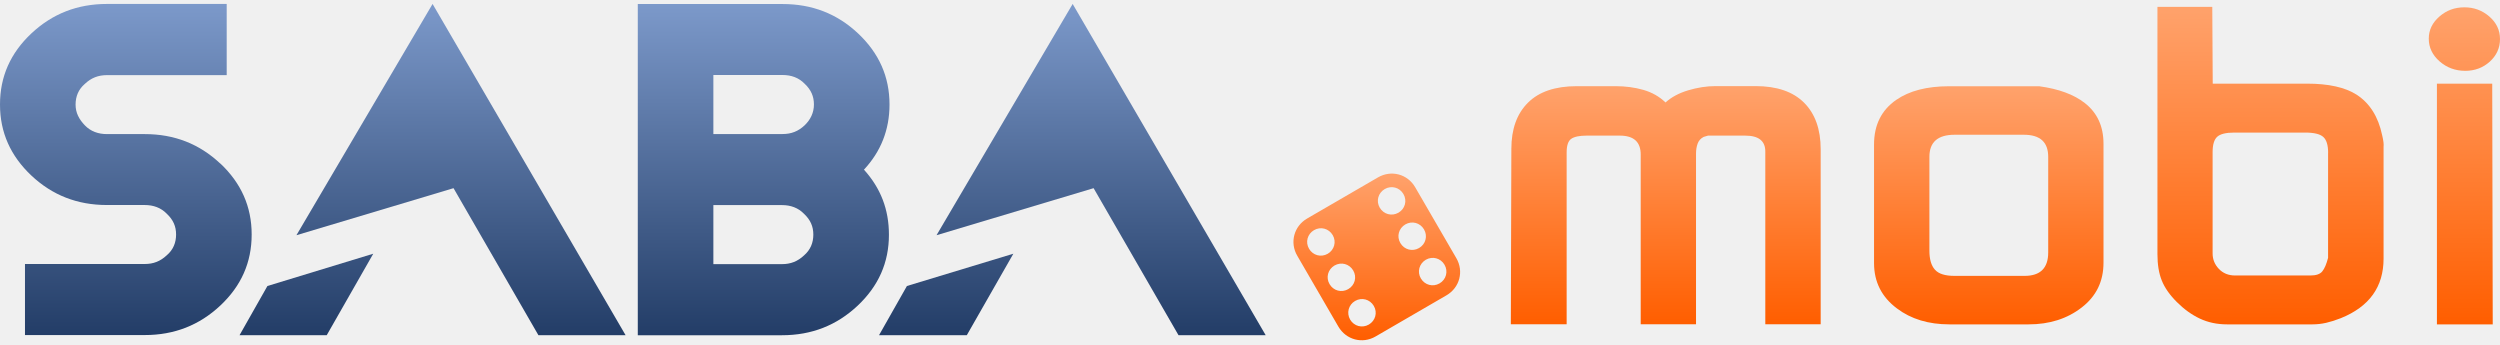
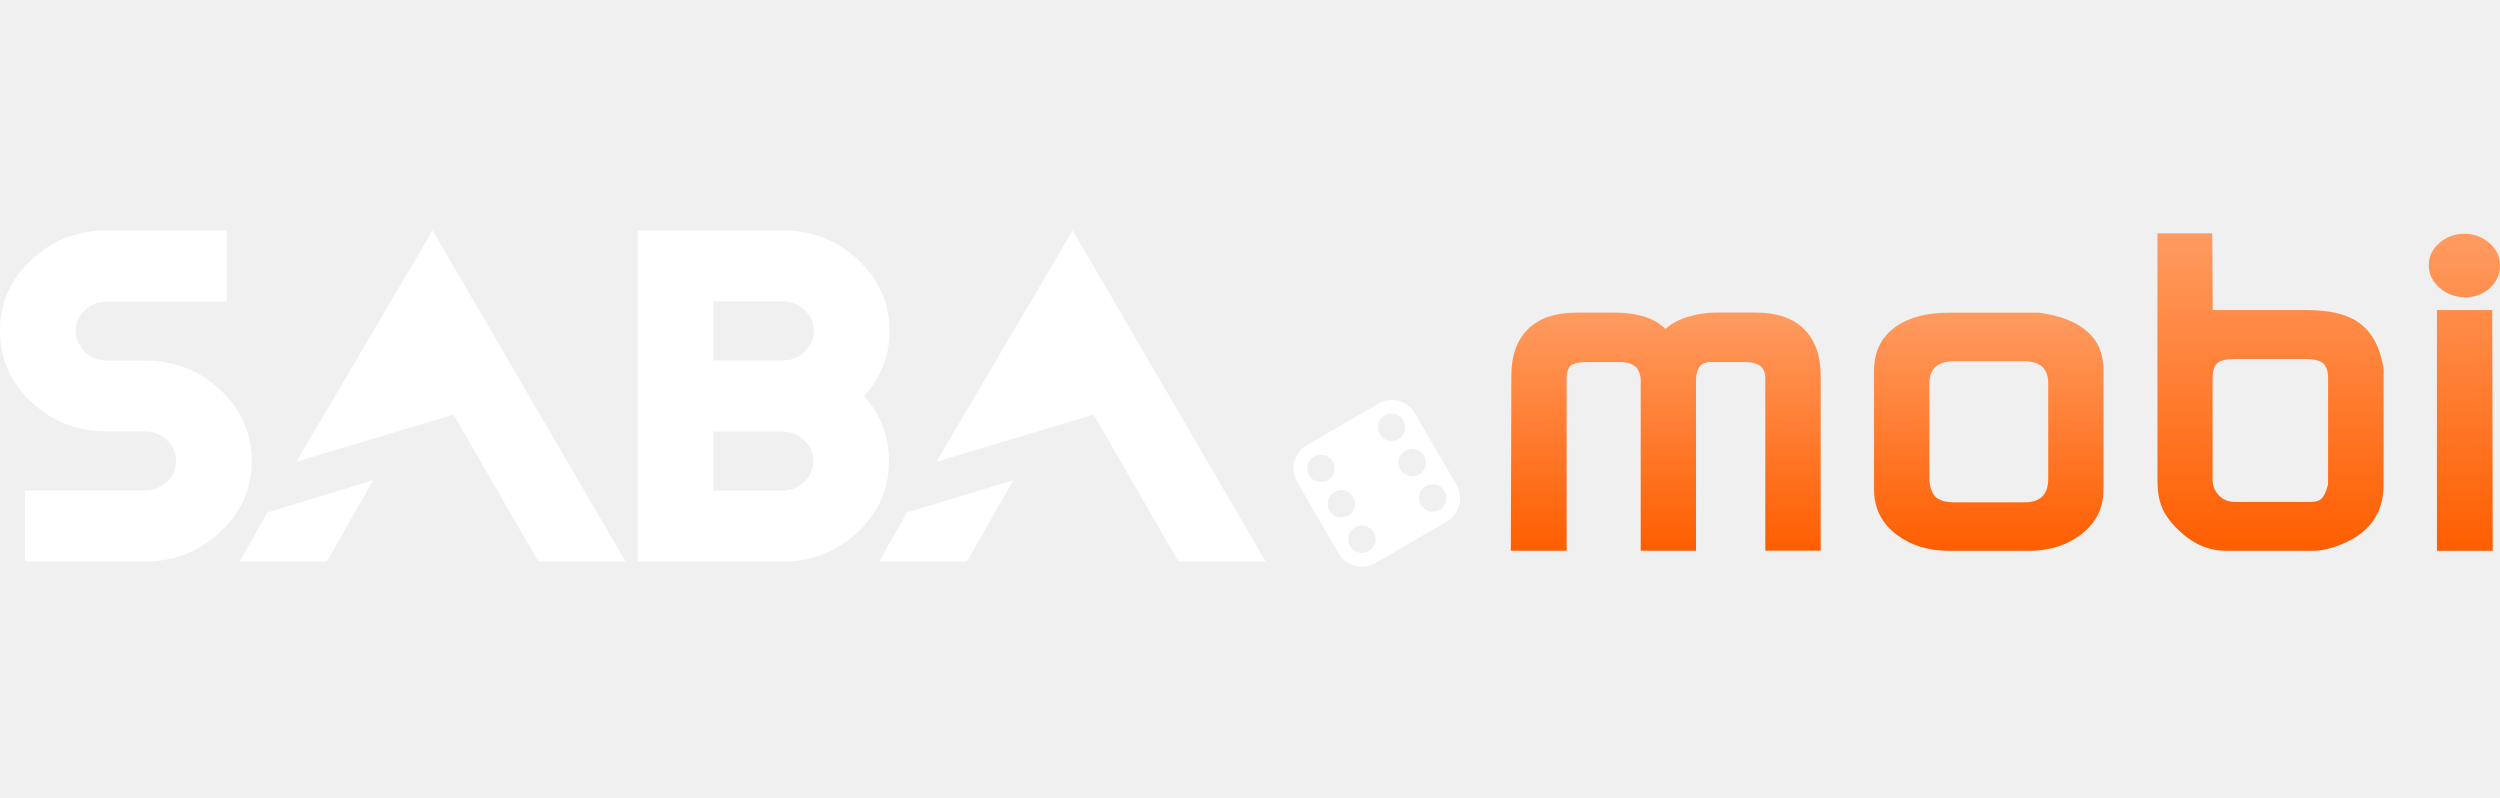
- <svg xmlns="http://www.w3.org/2000/svg" width="138" height="19" viewBox="0 0 138 19" fill="none">
-   <path d="M12.161 9.03C11.004 7.942 9.625 7.402 7.988 7.402H5.904C5.424 7.402 5.005 7.252 4.685 6.92C4.365 6.588 4.172 6.226 4.172 5.774C4.172 5.323 4.332 4.93 4.685 4.629C5.038 4.297 5.424 4.147 5.904 4.147H12.514V0.218H5.904C4.267 0.218 2.888 0.761 1.732 1.845C0.575 2.933 0 4.229 0 5.768C0 7.306 0.578 8.602 1.732 9.69C2.888 10.777 4.267 11.317 5.904 11.317H7.988C8.469 11.317 8.887 11.468 9.207 11.799C9.56 12.131 9.72 12.493 9.72 12.945C9.72 13.396 9.56 13.79 9.207 14.09C8.854 14.422 8.469 14.573 7.988 14.573H1.379V18.495H7.988C9.625 18.495 11.004 17.951 12.161 16.867C13.318 15.78 13.892 14.484 13.892 12.945C13.892 11.406 13.314 10.11 12.161 9.023V9.03Z" fill="url(#paint0_linear_8377_178299)" />
-   <path d="M49.101 5.771C49.101 4.233 48.523 2.937 47.37 1.849C46.217 0.762 44.834 0.222 43.197 0.222H35.206V18.505H43.165C44.802 18.505 46.18 17.962 47.337 16.878C48.494 15.79 49.069 14.494 49.069 12.956C49.069 11.567 48.618 10.391 47.69 9.365C48.621 8.37 49.101 7.163 49.101 5.771ZM44.383 14.098C44.031 14.429 43.645 14.58 43.165 14.58H39.378V11.321H43.165C43.645 11.321 44.063 11.472 44.383 11.803C44.736 12.135 44.896 12.498 44.896 12.949C44.896 13.4 44.736 13.793 44.383 14.098ZM44.416 6.917C44.063 7.249 43.678 7.399 43.197 7.399H39.378V4.14H43.197C43.678 4.14 44.096 4.291 44.416 4.622C44.769 4.954 44.929 5.317 44.929 5.768C44.929 6.219 44.736 6.613 44.416 6.917Z" fill="url(#paint1_linear_8377_178299)" />
-   <path d="M16.366 12.979L23.878 0.218L34.532 18.502H29.72L25.035 10.387L16.37 12.982L16.366 12.979ZM18.036 18.502L20.604 14.005L14.762 15.787L13.223 18.502H18.036Z" fill="url(#paint2_linear_8377_178299)" />
-   <path d="M51.699 12.979L59.211 0.218L69.865 18.502H65.053L60.367 10.387L51.702 12.982L51.699 12.979ZM53.368 18.502L55.937 14.005L50.062 15.787L48.523 18.502H53.368Z" fill="url(#paint3_linear_8377_178299)" />
-   <path d="M76.063 9.793L72.155 12.061C71.422 12.487 71.183 13.39 71.609 14.118L73.877 18.026C74.303 18.759 75.206 18.998 75.934 18.572L79.842 16.304C80.576 15.878 80.814 14.975 80.388 14.247L78.12 10.339C77.698 9.606 76.796 9.367 76.063 9.793ZM75.559 17.916C75.192 18.127 74.743 18.008 74.528 17.642C74.317 17.275 74.436 16.826 74.803 16.611C75.169 16.4 75.618 16.519 75.834 16.886C76.049 17.252 75.925 17.701 75.559 17.916ZM74.422 15.96C74.056 16.171 73.607 16.052 73.392 15.685C73.176 15.319 73.3 14.87 73.667 14.654C74.033 14.444 74.482 14.563 74.697 14.929C74.913 15.296 74.789 15.749 74.422 15.96ZM73.291 14.008C72.924 14.219 72.475 14.1 72.26 13.733C72.045 13.367 72.168 12.918 72.535 12.703C72.901 12.492 73.35 12.611 73.566 12.978C73.781 13.344 73.653 13.798 73.291 14.008ZM79.462 15.644C79.096 15.855 78.647 15.736 78.431 15.369C78.216 15.003 78.34 14.554 78.706 14.338C79.073 14.127 79.522 14.247 79.737 14.613C79.952 14.98 79.829 15.433 79.462 15.644ZM78.331 13.692C77.964 13.903 77.515 13.784 77.3 13.417C77.084 13.051 77.208 12.602 77.575 12.387C77.941 12.176 78.39 12.295 78.605 12.662C78.821 13.028 78.697 13.482 78.331 13.692ZM77.194 11.741C76.828 11.951 76.379 11.832 76.163 11.466C75.948 11.099 76.072 10.65 76.438 10.435C76.805 10.224 77.254 10.343 77.469 10.71C77.684 11.076 77.561 11.53 77.194 11.741Z" fill="url(#paint4_linear_8377_178299)" />
-   <path d="M97.445 17.905V8.364C97.445 7.78 97.076 7.486 96.338 7.486H94.28L94.042 7.557C93.882 7.639 93.772 7.759 93.712 7.923C93.651 8.087 93.62 8.272 93.62 8.484V17.901H90.567V8.532C90.567 7.834 90.184 7.486 89.414 7.486H87.579C87.178 7.486 86.894 7.547 86.727 7.667C86.561 7.786 86.479 8.036 86.479 8.409V17.901H83.398L83.427 8.214C83.427 7.127 83.732 6.278 84.342 5.67C84.953 5.061 85.851 4.757 87.032 4.757H89.18C89.726 4.757 90.241 4.825 90.716 4.962C91.192 5.099 91.6 5.331 91.937 5.656C92.257 5.365 92.672 5.14 93.186 4.986C93.701 4.832 94.205 4.753 94.702 4.753H96.909C98.081 4.753 98.971 5.058 99.582 5.666C100.192 6.275 100.501 7.13 100.501 8.234V17.898H97.445V17.905Z" fill="url(#paint5_linear_8377_178299)" />
-   <path d="M111.979 17.905H107.606C106.456 17.905 105.495 17.614 104.717 17.03C103.869 16.397 103.447 15.563 103.447 14.523V7.975C103.447 6.905 103.851 6.084 104.668 5.516C105.392 5.014 106.364 4.761 107.581 4.761H111.954H112.564C113.643 4.908 114.481 5.216 115.08 5.687C115.769 6.224 116.113 6.973 116.113 7.934V14.506C116.113 15.532 115.712 16.356 114.907 16.975C114.105 17.597 113.129 17.905 111.979 17.905ZM113.061 8.655C113.061 7.845 112.614 7.438 111.716 7.438H107.897C106.967 7.438 106.503 7.845 106.503 8.655V13.839C106.503 14.311 106.605 14.66 106.808 14.886C107.01 15.115 107.368 15.228 107.883 15.228H111.759C112.625 15.228 113.061 14.797 113.061 13.938V8.655Z" fill="url(#paint6_linear_8377_178299)" />
-   <path d="M127.647 17.905H122.931C122.384 17.905 121.884 17.799 121.433 17.587C120.982 17.375 120.56 17.071 120.163 16.674C119.765 16.277 119.488 15.881 119.329 15.481C119.169 15.084 119.091 14.602 119.091 14.034V0.38H122.118L122.143 4.617H127.349C128.535 4.617 129.447 4.819 130.086 5.226C130.81 5.698 131.282 6.443 131.495 7.465C131.566 7.756 131.59 7.968 131.573 8.098V14.277C131.573 15.836 130.785 16.93 129.213 17.563C128.929 17.676 128.659 17.761 128.403 17.82C128.144 17.878 127.896 17.905 127.647 17.905ZM128.513 8.437C128.513 8.016 128.425 7.722 128.247 7.561C128.07 7.4 127.736 7.318 127.243 7.318H123.328C122.87 7.318 122.558 7.397 122.388 7.551C122.221 7.705 122.136 7.985 122.136 8.392V13.99C122.136 14.315 122.249 14.598 122.48 14.841C122.711 15.084 123.009 15.207 123.382 15.207H127.534C127.85 15.207 128.07 15.132 128.194 14.975C128.318 14.821 128.421 14.574 128.51 14.232V8.437H128.513Z" fill="url(#paint7_linear_8377_178299)" />
-   <path d="M136.084 3.909C135.533 3.909 135.061 3.735 134.664 3.386C134.266 3.037 134.068 2.62 134.068 2.131C134.068 1.659 134.263 1.256 134.653 0.914C135.044 0.572 135.501 0.404 136.034 0.404C136.566 0.404 137.024 0.575 137.414 0.914C137.805 1.256 138 1.669 138 2.155C138 2.641 137.815 3.054 137.443 3.396C137.067 3.738 136.616 3.909 136.084 3.909ZM134.518 17.905V4.617H137.571L137.599 17.905H134.518Z" fill="url(#paint8_linear_8377_178299)" />
+ <svg xmlns="http://www.w3.org/2000/svg" width="138" height="44" viewBox="0 0 138 44" fill="none">
+   <path d="M12.161 21.53C11.004 20.442 9.625 19.902 7.988 19.902H5.904C5.424 19.902 5.005 19.752 4.685 19.42C4.365 19.088 4.172 18.726 4.172 18.274C4.172 17.823 4.332 17.43 4.685 17.129C5.038 16.797 5.424 16.647 5.904 16.647H12.514V12.718H5.904C4.267 12.718 2.888 13.261 1.732 14.345C0.575 15.433 0 16.729 0 18.267C0 19.806 0.578 21.102 1.732 22.19C2.888 23.277 4.267 23.817 5.904 23.817H7.988C8.469 23.817 8.887 23.968 9.207 24.299C9.56 24.631 9.72 24.994 9.72 25.445C9.72 25.896 9.56 26.29 9.207 26.59C8.854 26.922 8.469 27.073 7.988 27.073H1.379V30.995H7.988C9.625 30.995 11.004 30.451 12.161 29.367C13.318 28.28 13.892 26.984 13.892 25.445C13.892 23.906 13.314 22.61 12.161 21.523V21.53Z" fill="white" />
+   <path d="M49.101 18.271C49.101 16.732 48.523 15.436 47.37 14.349C46.217 13.261 44.834 12.721 43.197 12.721H35.205V31.005H43.165C44.802 31.005 46.18 30.461 47.337 29.377C48.494 28.29 49.069 26.994 49.069 25.455C49.069 24.067 48.618 22.891 47.69 21.865C48.621 20.87 49.101 19.663 49.101 18.271ZM44.383 26.597C44.031 26.929 43.645 27.079 43.165 27.079H39.378V23.821H43.165C43.645 23.821 44.063 23.971 44.383 24.303C44.736 24.634 44.896 24.997 44.896 25.448C44.896 25.9 44.736 26.293 44.383 26.597ZM44.416 19.416C44.063 19.748 43.678 19.899 43.197 19.899H39.378V16.64H43.197C43.678 16.64 44.096 16.79 44.416 17.122C44.769 17.454 44.929 17.816 44.929 18.267C44.929 18.719 44.736 19.112 44.416 19.416Z" fill="white" />
+   <path d="M16.366 25.479L23.878 12.718L34.532 31.002H29.72L25.035 22.887L16.37 25.483L16.366 25.479ZM18.036 31.002L20.604 26.505L14.762 28.287L13.223 31.002H18.036Z" fill="white" />
+   <path d="M51.699 25.479L59.211 12.718L69.865 31.002H65.053L60.367 22.887L51.702 25.483L51.699 25.479ZM53.368 31.002L55.937 26.505L50.062 28.287L48.523 31.002H53.368Z" fill="white" />
+   <path d="M76.063 22.293L72.155 24.561C71.422 24.987 71.183 25.89 71.609 26.618L73.877 30.526C74.303 31.259 75.206 31.498 75.934 31.072L79.842 28.804C80.576 28.378 80.814 27.475 80.388 26.747L78.12 22.839C77.698 22.106 76.796 21.867 76.063 22.293ZM75.559 30.416C75.192 30.627 74.743 30.508 74.528 30.142C74.317 29.775 74.436 29.326 74.803 29.111C75.169 28.9 75.618 29.019 75.834 29.386C76.049 29.752 75.925 30.201 75.559 30.416ZM74.422 28.46C74.056 28.671 73.607 28.552 73.392 28.185C73.176 27.819 73.3 27.37 73.667 27.154C74.033 26.944 74.482 27.063 74.697 27.429C74.913 27.796 74.789 28.249 74.422 28.46ZM73.291 26.508C72.924 26.719 72.475 26.6 72.26 26.233C72.045 25.867 72.168 25.418 72.535 25.203C72.901 24.992 73.35 25.111 73.566 25.478C73.781 25.844 73.653 26.298 73.291 26.508ZM79.462 28.144C79.096 28.355 78.647 28.236 78.431 27.869C78.216 27.503 78.34 27.054 78.706 26.838C79.073 26.628 79.522 26.747 79.737 27.113C79.952 27.48 79.829 27.933 79.462 28.144ZM78.331 26.192C77.964 26.403 77.515 26.284 77.3 25.917C77.084 25.551 77.208 25.102 77.575 24.887C77.941 24.676 78.39 24.795 78.605 25.162C78.821 25.528 78.697 25.982 78.331 26.192ZM77.194 24.241C76.828 24.451 76.379 24.332 76.163 23.966C75.948 23.599 76.072 23.15 76.438 22.935C76.805 22.724 77.254 22.843 77.469 23.21C77.684 23.576 77.561 24.03 77.194 24.241Z" fill="white" />
+   <path d="M97.445 30.405V20.864C97.445 20.28 97.076 19.985 96.338 19.985H94.28L94.042 20.057C93.882 20.139 93.772 20.259 93.712 20.423C93.651 20.587 93.62 20.772 93.62 20.984V30.401H90.567V21.032C90.567 20.334 90.184 19.985 89.414 19.985H87.579C87.178 19.985 86.894 20.047 86.727 20.167C86.561 20.287 86.479 20.536 86.479 20.909V30.401H83.398L83.427 20.714C83.427 19.627 83.732 18.779 84.342 18.17C84.953 17.561 85.851 17.257 87.032 17.257H89.18C89.726 17.257 90.241 17.325 90.716 17.462C91.192 17.599 91.6 17.831 91.937 18.156C92.257 17.866 92.672 17.64 93.186 17.486C93.701 17.332 94.205 17.253 94.702 17.253H96.909C98.081 17.253 98.971 17.558 99.582 18.166C100.192 18.775 100.501 19.63 100.501 20.734V30.398H97.445V30.405Z" fill="url(#paint0_linear_7929_163778)" />
+   <path d="M111.979 30.405H107.606C106.456 30.405 105.495 30.114 104.717 29.53C103.869 28.897 103.447 28.063 103.447 27.023V20.475C103.447 19.405 103.851 18.584 104.668 18.016C105.392 17.514 106.364 17.261 107.581 17.261H111.954H112.564C113.643 17.408 114.481 17.715 115.08 18.187C115.769 18.724 116.113 19.473 116.113 20.434V27.006C116.113 28.032 115.712 28.856 114.907 29.475C114.104 30.097 113.128 30.405 111.979 30.405ZM113.061 21.155C113.061 20.345 112.614 19.938 111.716 19.938H107.897C106.967 19.938 106.502 20.345 106.502 21.155V26.339C106.502 26.811 106.605 27.16 106.808 27.386C107.01 27.615 107.368 27.728 107.883 27.728H111.759C112.625 27.728 113.061 27.297 113.061 26.439V21.155Z" fill="url(#paint1_linear_7929_163778)" />
+   <path d="M127.647 30.405H122.931C122.384 30.405 121.884 30.299 121.433 30.087C120.982 29.875 120.56 29.571 120.163 29.174C119.765 28.777 119.488 28.381 119.329 27.981C119.169 27.584 119.091 27.102 119.091 26.534V12.88H122.118L122.143 17.117H127.349C128.535 17.117 129.447 17.319 130.086 17.726C130.81 18.198 131.282 18.943 131.495 19.965C131.566 20.256 131.59 20.468 131.573 20.598V26.777C131.573 28.336 130.785 29.43 129.213 30.063C128.929 30.176 128.659 30.261 128.403 30.32C128.144 30.378 127.896 30.405 127.647 30.405ZM128.513 20.937C128.513 20.516 128.425 20.222 128.247 20.061C128.07 19.901 127.736 19.818 127.243 19.818H123.328C122.87 19.818 122.558 19.897 122.388 20.051C122.221 20.205 122.136 20.485 122.136 20.892V26.49C122.136 26.815 122.249 27.098 122.48 27.341C122.711 27.584 123.009 27.707 123.382 27.707H127.534C127.85 27.707 128.07 27.632 128.194 27.474C128.318 27.321 128.421 27.074 128.51 26.733V20.937H128.513Z" fill="url(#paint2_linear_7929_163778)" />
+   <path d="M136.084 16.409C135.533 16.409 135.061 16.235 134.664 15.886C134.266 15.537 134.068 15.12 134.068 14.631C134.068 14.159 134.263 13.756 134.653 13.414C135.044 13.072 135.501 12.904 136.034 12.904C136.566 12.904 137.024 13.075 137.414 13.414C137.805 13.756 138 14.169 138 14.655C138 15.141 137.815 15.554 137.443 15.896C137.067 16.238 136.616 16.409 136.084 16.409ZM134.518 30.405V17.117H137.571L137.599 30.405H134.518Z" fill="url(#paint3_linear_7929_163778)" />
  <defs>
-     <linearGradient id="paint0_linear_8377_178299" x1="6.946" y1="0.218" x2="6.946" y2="18.495" gradientUnits="userSpaceOnUse">
-       <stop stop-color="#7C99CA" />
-       <stop offset="1" stop-color="#233D67" />
-     </linearGradient>
-     <linearGradient id="paint1_linear_8377_178299" x1="42.153" y1="0.222" x2="42.153" y2="18.505" gradientUnits="userSpaceOnUse">
-       <stop stop-color="#7C99CA" />
-       <stop offset="1" stop-color="#233D67" />
-     </linearGradient>
-     <linearGradient id="paint2_linear_8377_178299" x1="23.878" y1="0.218" x2="23.878" y2="18.502" gradientUnits="userSpaceOnUse">
-       <stop stop-color="#7C99CA" />
-       <stop offset="1" stop-color="#233D67" />
-     </linearGradient>
-     <linearGradient id="paint3_linear_8377_178299" x1="59.194" y1="0.218" x2="59.194" y2="18.502" gradientUnits="userSpaceOnUse">
-       <stop stop-color="#7C99CA" />
-       <stop offset="1" stop-color="#233D67" />
-     </linearGradient>
-     <linearGradient id="paint4_linear_8377_178299" x1="75.999" y1="9.583" x2="75.999" y2="18.782" gradientUnits="userSpaceOnUse">
-       <stop offset="0.016" stop-color="#FFA16A" />
+     <linearGradient id="paint0_linear_7929_163778" x1="91.95" y1="17.253" x2="91.95" y2="30.405" gradientUnits="userSpaceOnUse">
+       <stop stop-color="#FF9B61" />
      <stop offset="1" stop-color="#FF5E00" />
    </linearGradient>
-     <linearGradient id="paint5_linear_8377_178299" x1="91.95" y1="4.753" x2="91.95" y2="17.905" gradientUnits="userSpaceOnUse">
-       <stop offset="0.016" stop-color="#FFA16A" />
+     <linearGradient id="paint1_linear_7929_163778" x1="109.78" y1="17.261" x2="109.78" y2="30.405" gradientUnits="userSpaceOnUse">
+       <stop stop-color="#FF9B61" />
      <stop offset="1" stop-color="#FF5E00" />
    </linearGradient>
-     <linearGradient id="paint6_linear_8377_178299" x1="109.78" y1="4.761" x2="109.78" y2="17.905" gradientUnits="userSpaceOnUse">
-       <stop offset="0.016" stop-color="#FFA16A" />
+     <linearGradient id="paint2_linear_7929_163778" x1="125.334" y1="12.88" x2="125.334" y2="30.405" gradientUnits="userSpaceOnUse">
+       <stop stop-color="#FF9B61" />
      <stop offset="1" stop-color="#FF5E00" />
    </linearGradient>
-     <linearGradient id="paint7_linear_8377_178299" x1="125.334" y1="0.38" x2="125.334" y2="17.905" gradientUnits="userSpaceOnUse">
-       <stop offset="0.016" stop-color="#FFA16A" />
-       <stop offset="1" stop-color="#FF5E00" />
-     </linearGradient>
-     <linearGradient id="paint8_linear_8377_178299" x1="136.034" y1="0.404" x2="136.034" y2="17.905" gradientUnits="userSpaceOnUse">
-       <stop offset="0.016" stop-color="#FFA16A" />
+     <linearGradient id="paint3_linear_7929_163778" x1="136.034" y1="12.904" x2="136.034" y2="30.405" gradientUnits="userSpaceOnUse">
+       <stop stop-color="#FF9B61" />
      <stop offset="1" stop-color="#FF5E00" />
    </linearGradient>
  </defs>
</svg>
